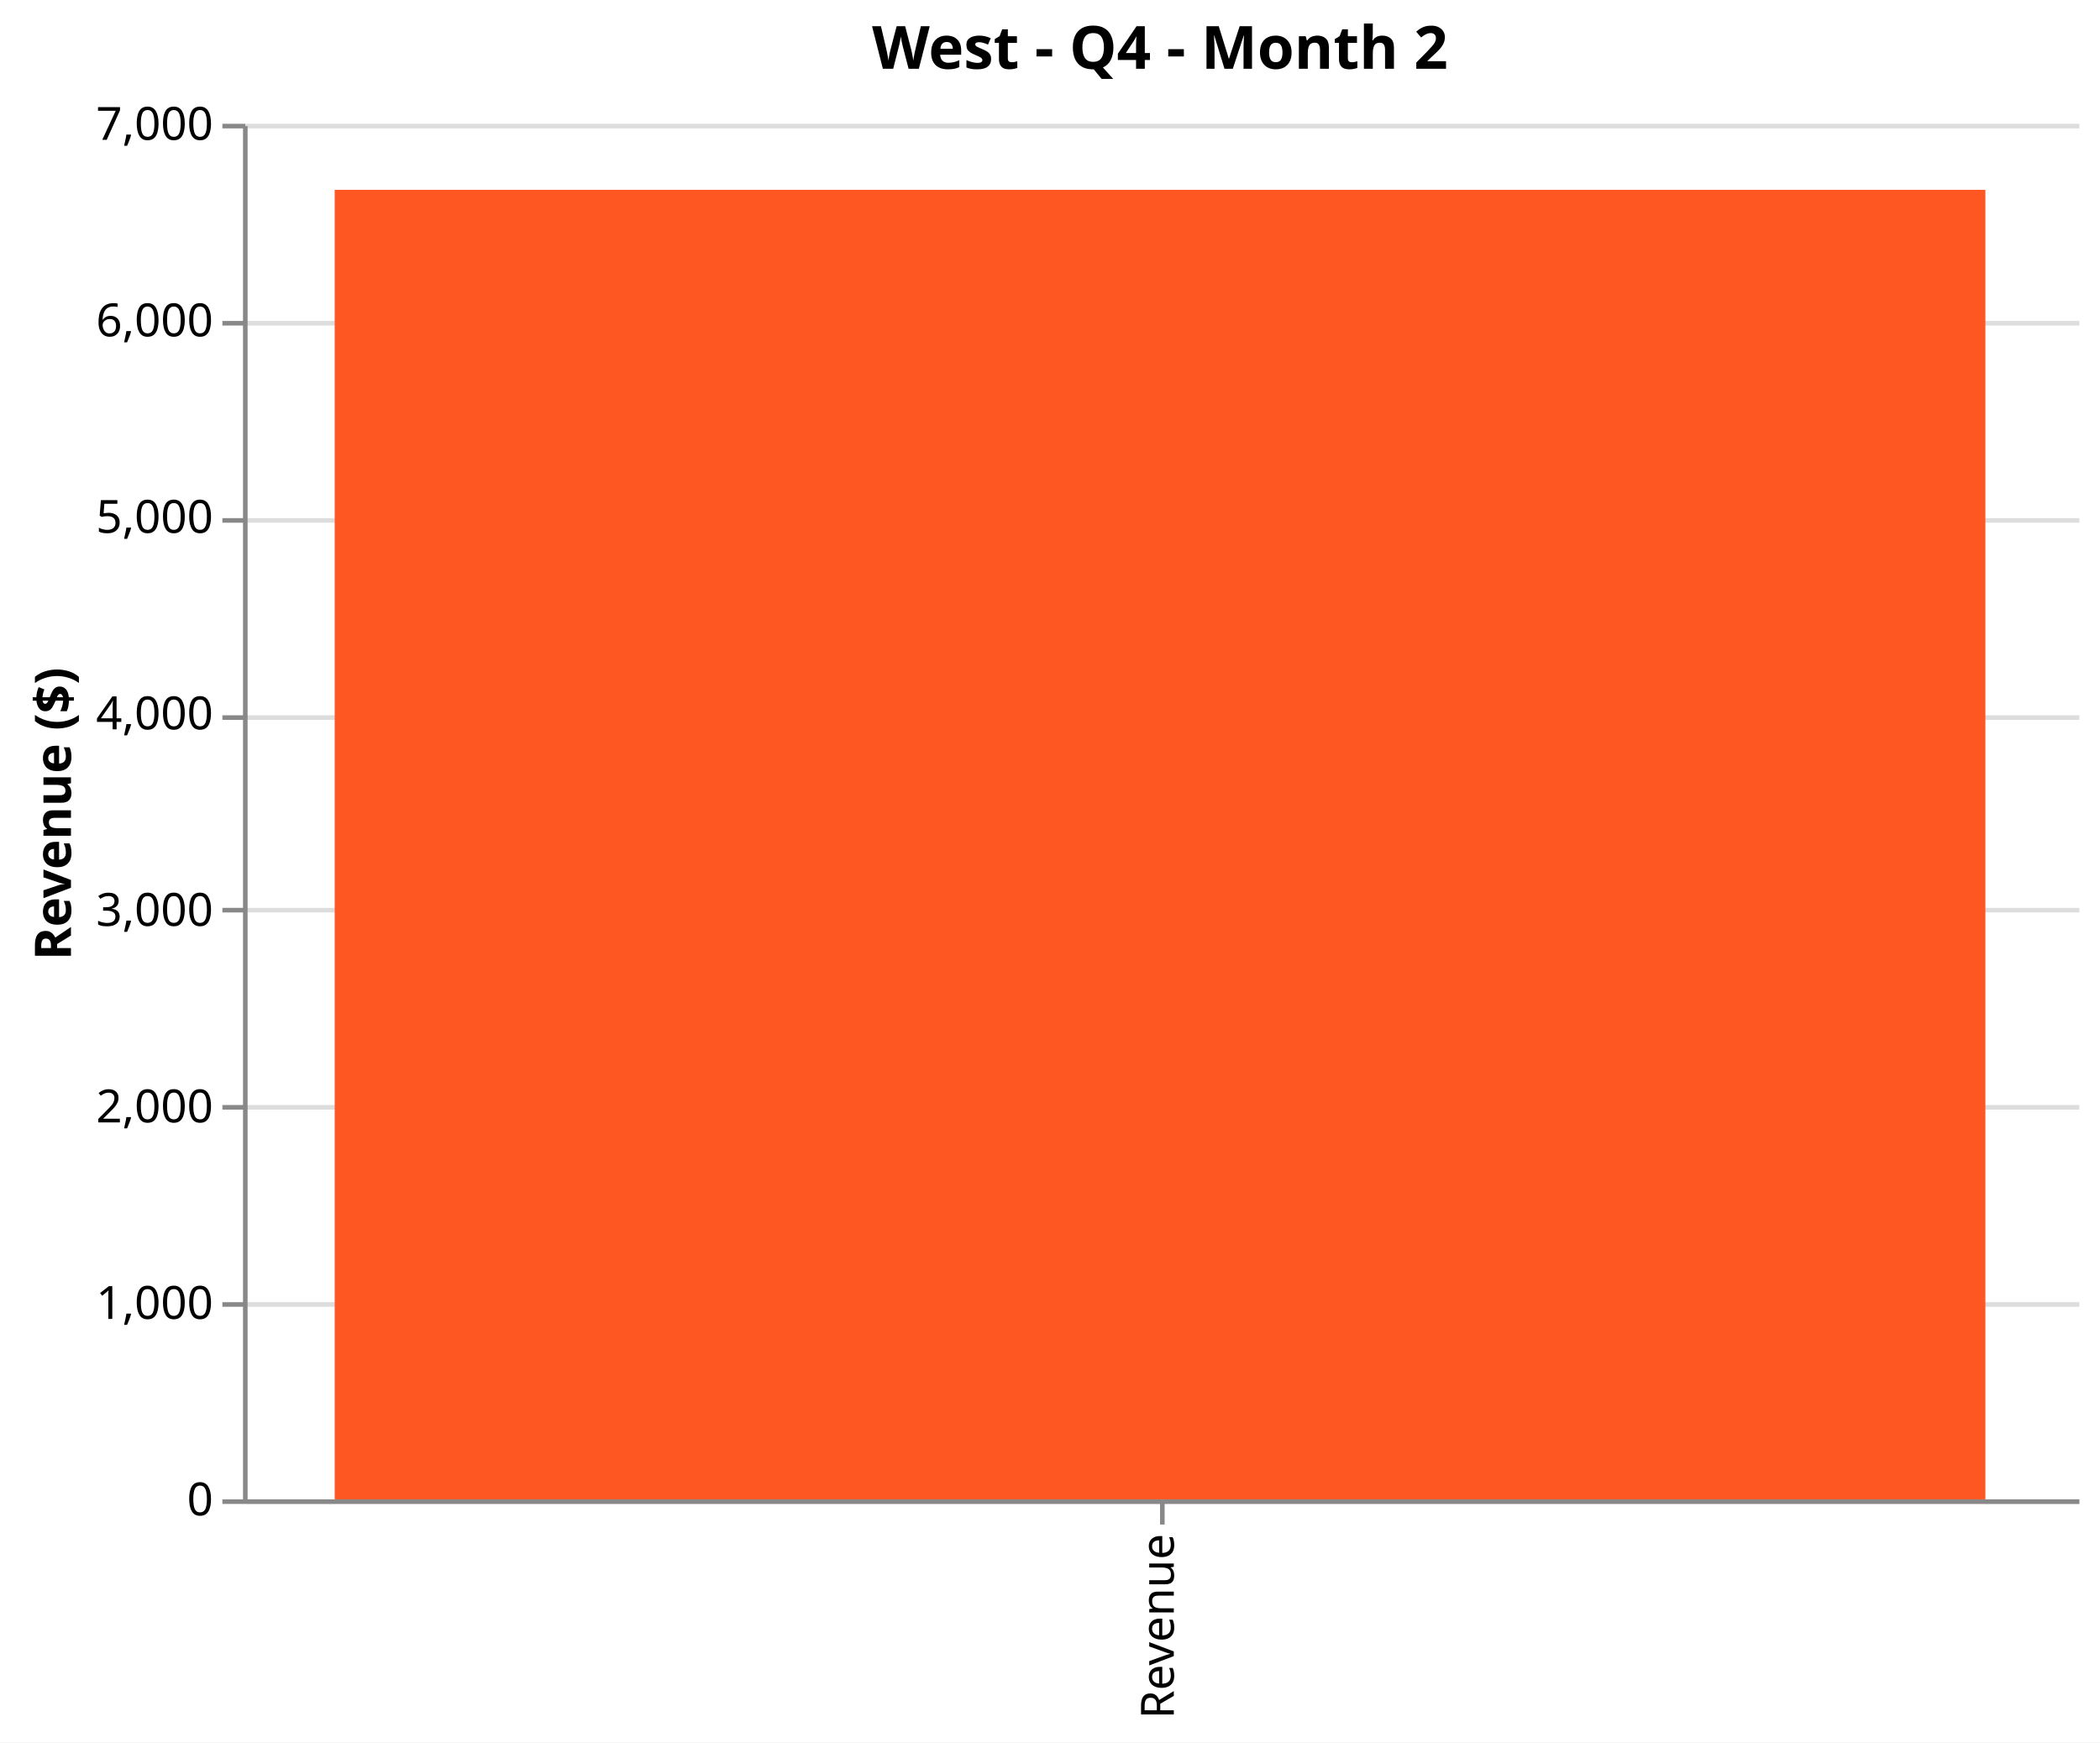
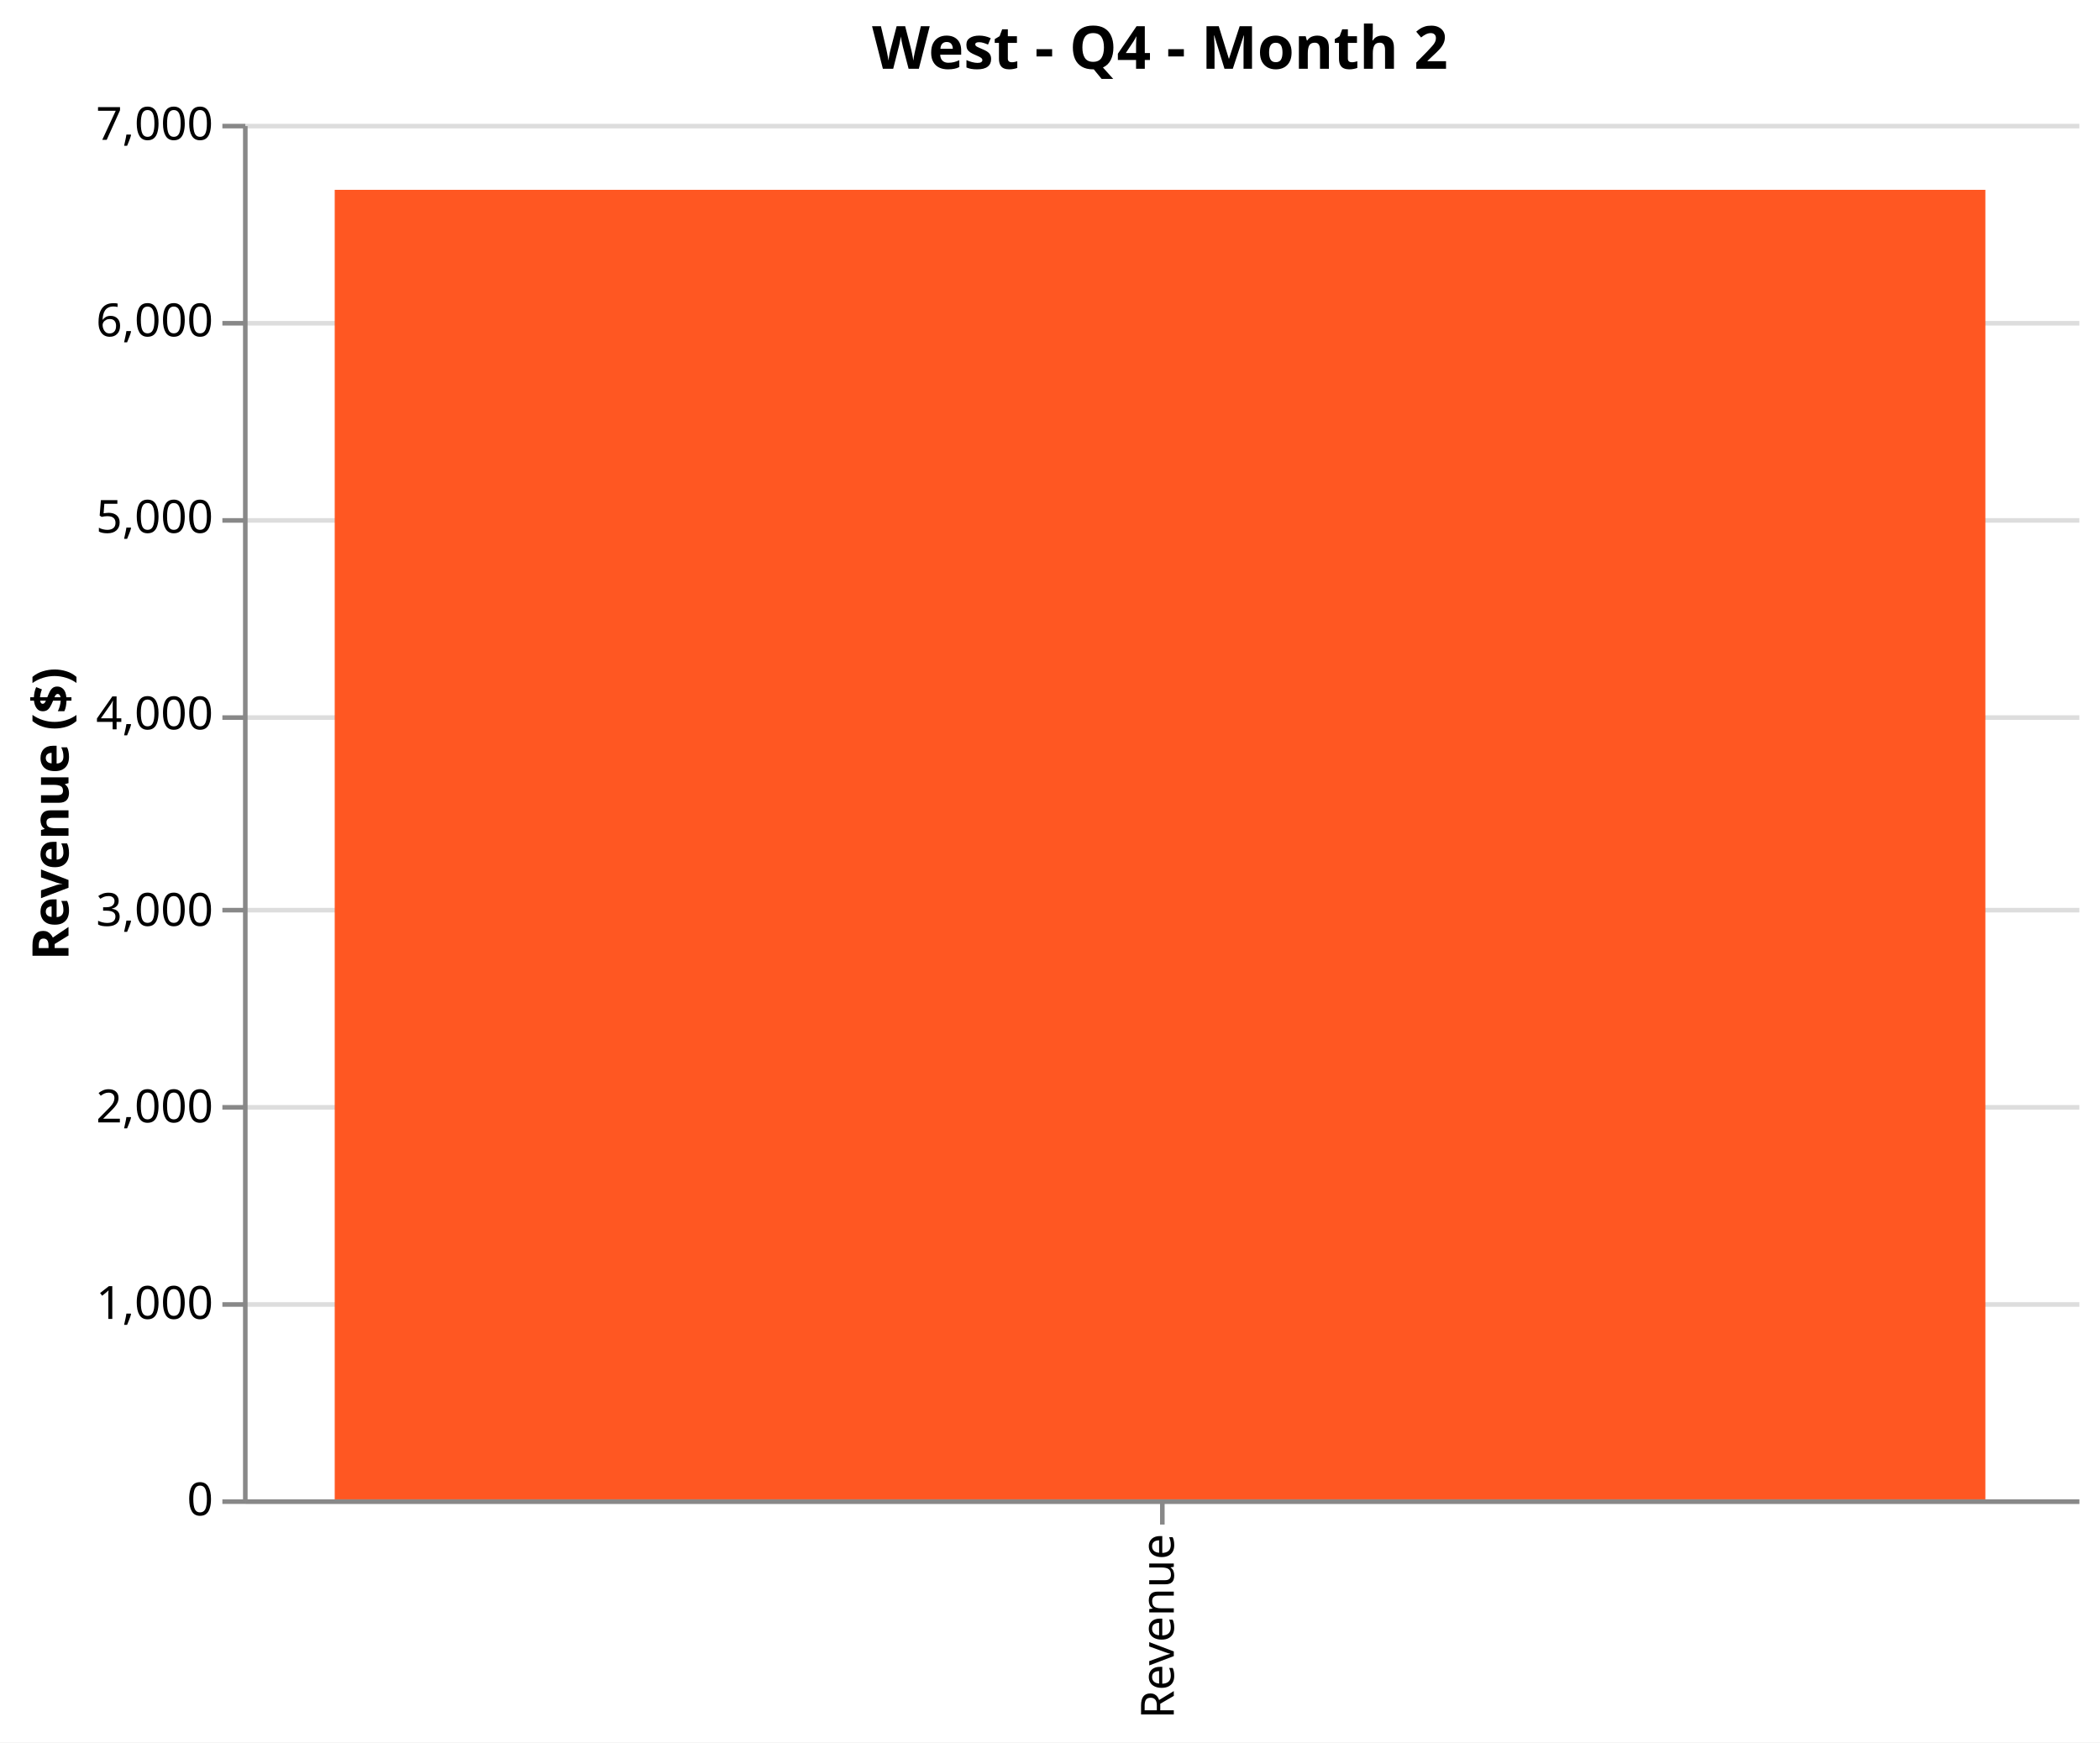
<svg xmlns="http://www.w3.org/2000/svg" version="1.1" class="marks" width="458" height="380" viewBox="0 0 458 380">
  <rect width="458" height="380" fill="white" />
  <g fill="none" stroke-miterlimit="10" transform="translate(53,27)">
    <g class="mark-group role-frame root" role="graphics-object" aria-roledescription="group mark container">
      <g transform="translate(0,0)">
        <path class="background" aria-hidden="true" d="M0,0h400v300h-400Z" />
        <g>
          <g class="mark-group role-axis" aria-hidden="true">
            <g transform="translate(0.5,0.5)">
              <path class="background" aria-hidden="true" d="M0,0h0v0h0Z" pointer-events="none" />
              <g>
                <g class="mark-rule role-axis-grid" pointer-events="none">
                  <line transform="translate(0,300)" x2="400" y2="0" stroke="#ddd" stroke-width="1" opacity="1" />
                  <line transform="translate(0,257)" x2="400" y2="0" stroke="#ddd" stroke-width="1" opacity="1" />
                  <line transform="translate(0,214)" x2="400" y2="0" stroke="#ddd" stroke-width="1" opacity="1" />
                  <line transform="translate(0,171)" x2="400" y2="0" stroke="#ddd" stroke-width="1" opacity="1" />
                  <line transform="translate(0,129)" x2="400" y2="0" stroke="#ddd" stroke-width="1" opacity="1" />
                  <line transform="translate(0,86)" x2="400" y2="0" stroke="#ddd" stroke-width="1" opacity="1" />
                  <line transform="translate(0,43)" x2="400" y2="0" stroke="#ddd" stroke-width="1" opacity="1" />
                  <line transform="translate(0,0)" x2="400" y2="0" stroke="#ddd" stroke-width="1" opacity="1" />
                </g>
              </g>
              <path class="foreground" aria-hidden="true" d="" pointer-events="none" display="none" />
            </g>
          </g>
          <g class="mark-group role-axis" role="graphics-symbol" aria-roledescription="axis" aria-label="X-axis for a discrete scale with 1 value: Revenue">
            <g transform="translate(0.5,300.5)">
              <path class="background" aria-hidden="true" d="M0,0h0v0h0Z" pointer-events="none" />
              <g>
                <g class="mark-rule role-axis-tick" pointer-events="none">
                  <line transform="translate(200,0)" x2="0" y2="5" stroke="#888" stroke-width="1" opacity="1" />
                </g>
                <g class="mark-text role-axis-label" pointer-events="none">
                  <text text-anchor="end" transform="translate(199.5,7) rotate(270) translate(0,3)" font-family="sans-serif" font-size="10px" fill="#000" opacity="1">Revenue</text>
                </g>
                <g class="mark-rule role-axis-domain" pointer-events="none">
                  <line transform="translate(0,0)" x2="400" y2="0" stroke="#888" stroke-width="1" opacity="1" />
                </g>
              </g>
              <path class="foreground" aria-hidden="true" d="" pointer-events="none" display="none" />
            </g>
          </g>
          <g class="mark-group role-axis" role="graphics-symbol" aria-roledescription="axis" aria-label="Y-axis titled 'Revenue ($)' for a linear scale with values from 0 to 7,000">
            <g transform="translate(0.5,0.5)">
              <path class="background" aria-hidden="true" d="M0,0h0v0h0Z" pointer-events="none" />
              <g>
                <g class="mark-rule role-axis-tick" pointer-events="none">
                  <line transform="translate(0,300)" x2="-5" y2="0" stroke="#888" stroke-width="1" opacity="1" />
                  <line transform="translate(0,257)" x2="-5" y2="0" stroke="#888" stroke-width="1" opacity="1" />
                  <line transform="translate(0,214)" x2="-5" y2="0" stroke="#888" stroke-width="1" opacity="1" />
                  <line transform="translate(0,171)" x2="-5" y2="0" stroke="#888" stroke-width="1" opacity="1" />
                  <line transform="translate(0,129)" x2="-5" y2="0" stroke="#888" stroke-width="1" opacity="1" />
                  <line transform="translate(0,86)" x2="-5" y2="0" stroke="#888" stroke-width="1" opacity="1" />
                  <line transform="translate(0,43)" x2="-5" y2="0" stroke="#888" stroke-width="1" opacity="1" />
                  <line transform="translate(0,0)" x2="-5" y2="0" stroke="#888" stroke-width="1" opacity="1" />
                </g>
                <g class="mark-text role-axis-label" pointer-events="none">
                  <text text-anchor="end" transform="translate(-7,303)" font-family="sans-serif" font-size="10px" fill="#000" opacity="1">0</text>
                  <text text-anchor="end" transform="translate(-7,260.1429)" font-family="sans-serif" font-size="10px" fill="#000" opacity="1">1,000</text>
                  <text text-anchor="end" transform="translate(-7,217.2857)" font-family="sans-serif" font-size="10px" fill="#000" opacity="1">2,000</text>
                  <text text-anchor="end" transform="translate(-7,174.4286)" font-family="sans-serif" font-size="10px" fill="#000" opacity="1">3,000</text>
                  <text text-anchor="end" transform="translate(-7,131.5714)" font-family="sans-serif" font-size="10px" fill="#000" opacity="1">4,000</text>
                  <text text-anchor="end" transform="translate(-7,88.71429)" font-family="sans-serif" font-size="10px" fill="#000" opacity="1">5,000</text>
                  <text text-anchor="end" transform="translate(-7,45.85714)" font-family="sans-serif" font-size="10px" fill="#000" opacity="1">6,000</text>
                  <text text-anchor="end" transform="translate(-7,3)" font-family="sans-serif" font-size="10px" fill="#000" opacity="1">7,000</text>
                </g>
                <g class="mark-rule role-axis-domain" pointer-events="none">
                  <line transform="translate(0,300)" x2="0" y2="-300" stroke="#888" stroke-width="1" opacity="1" />
                </g>
                <g class="mark-text role-axis-title" pointer-events="none">
-                   <text text-anchor="middle" transform="translate(-36.02441,150) rotate(-90) translate(0,-2)" font-family="sans-serif" font-size="11px" font-weight="bold" fill="#000" opacity="1">Revenue ($)</text>
+                   <text text-anchor="middle" transform="translate(-36.55859,150) rotate(-90) translate(0,-2)" font-family="sans-serif" font-size="11px" font-weight="bold" fill="#000" opacity="1">Revenue ($)</text>
                </g>
              </g>
              <path class="foreground" aria-hidden="true" d="" pointer-events="none" display="none" />
            </g>
          </g>
          <g class="mark-rect role-mark marks" role="graphics-object" aria-roledescription="rect mark container">
            <path aria-label="Category: Revenue; Value: 6664" role="graphics-symbol" aria-roledescription="bar" d="M20,14.4h360v285.6h-360Z" fill="#FF5722" />
          </g>
          <g class="mark-group role-title">
            <g transform="translate(200,-22)">
              <path class="background" aria-hidden="true" d="M0,0h0v0h0Z" pointer-events="none" />
              <g>
                <g class="mark-text role-title-text" role="graphics-symbol" aria-roledescription="title" aria-label="Title text 'West - Q4 - Month 2'" pointer-events="none">
                  <text text-anchor="middle" transform="translate(0,10)" font-family="sans-serif" font-size="13px" font-weight="bold" fill="#000" opacity="1">West - Q4 - Month 2</text>
                </g>
              </g>
              <path class="foreground" aria-hidden="true" d="" pointer-events="none" display="none" />
            </g>
          </g>
        </g>
        <path class="foreground" aria-hidden="true" d="" display="none" />
      </g>
    </g>
  </g>
</svg>
